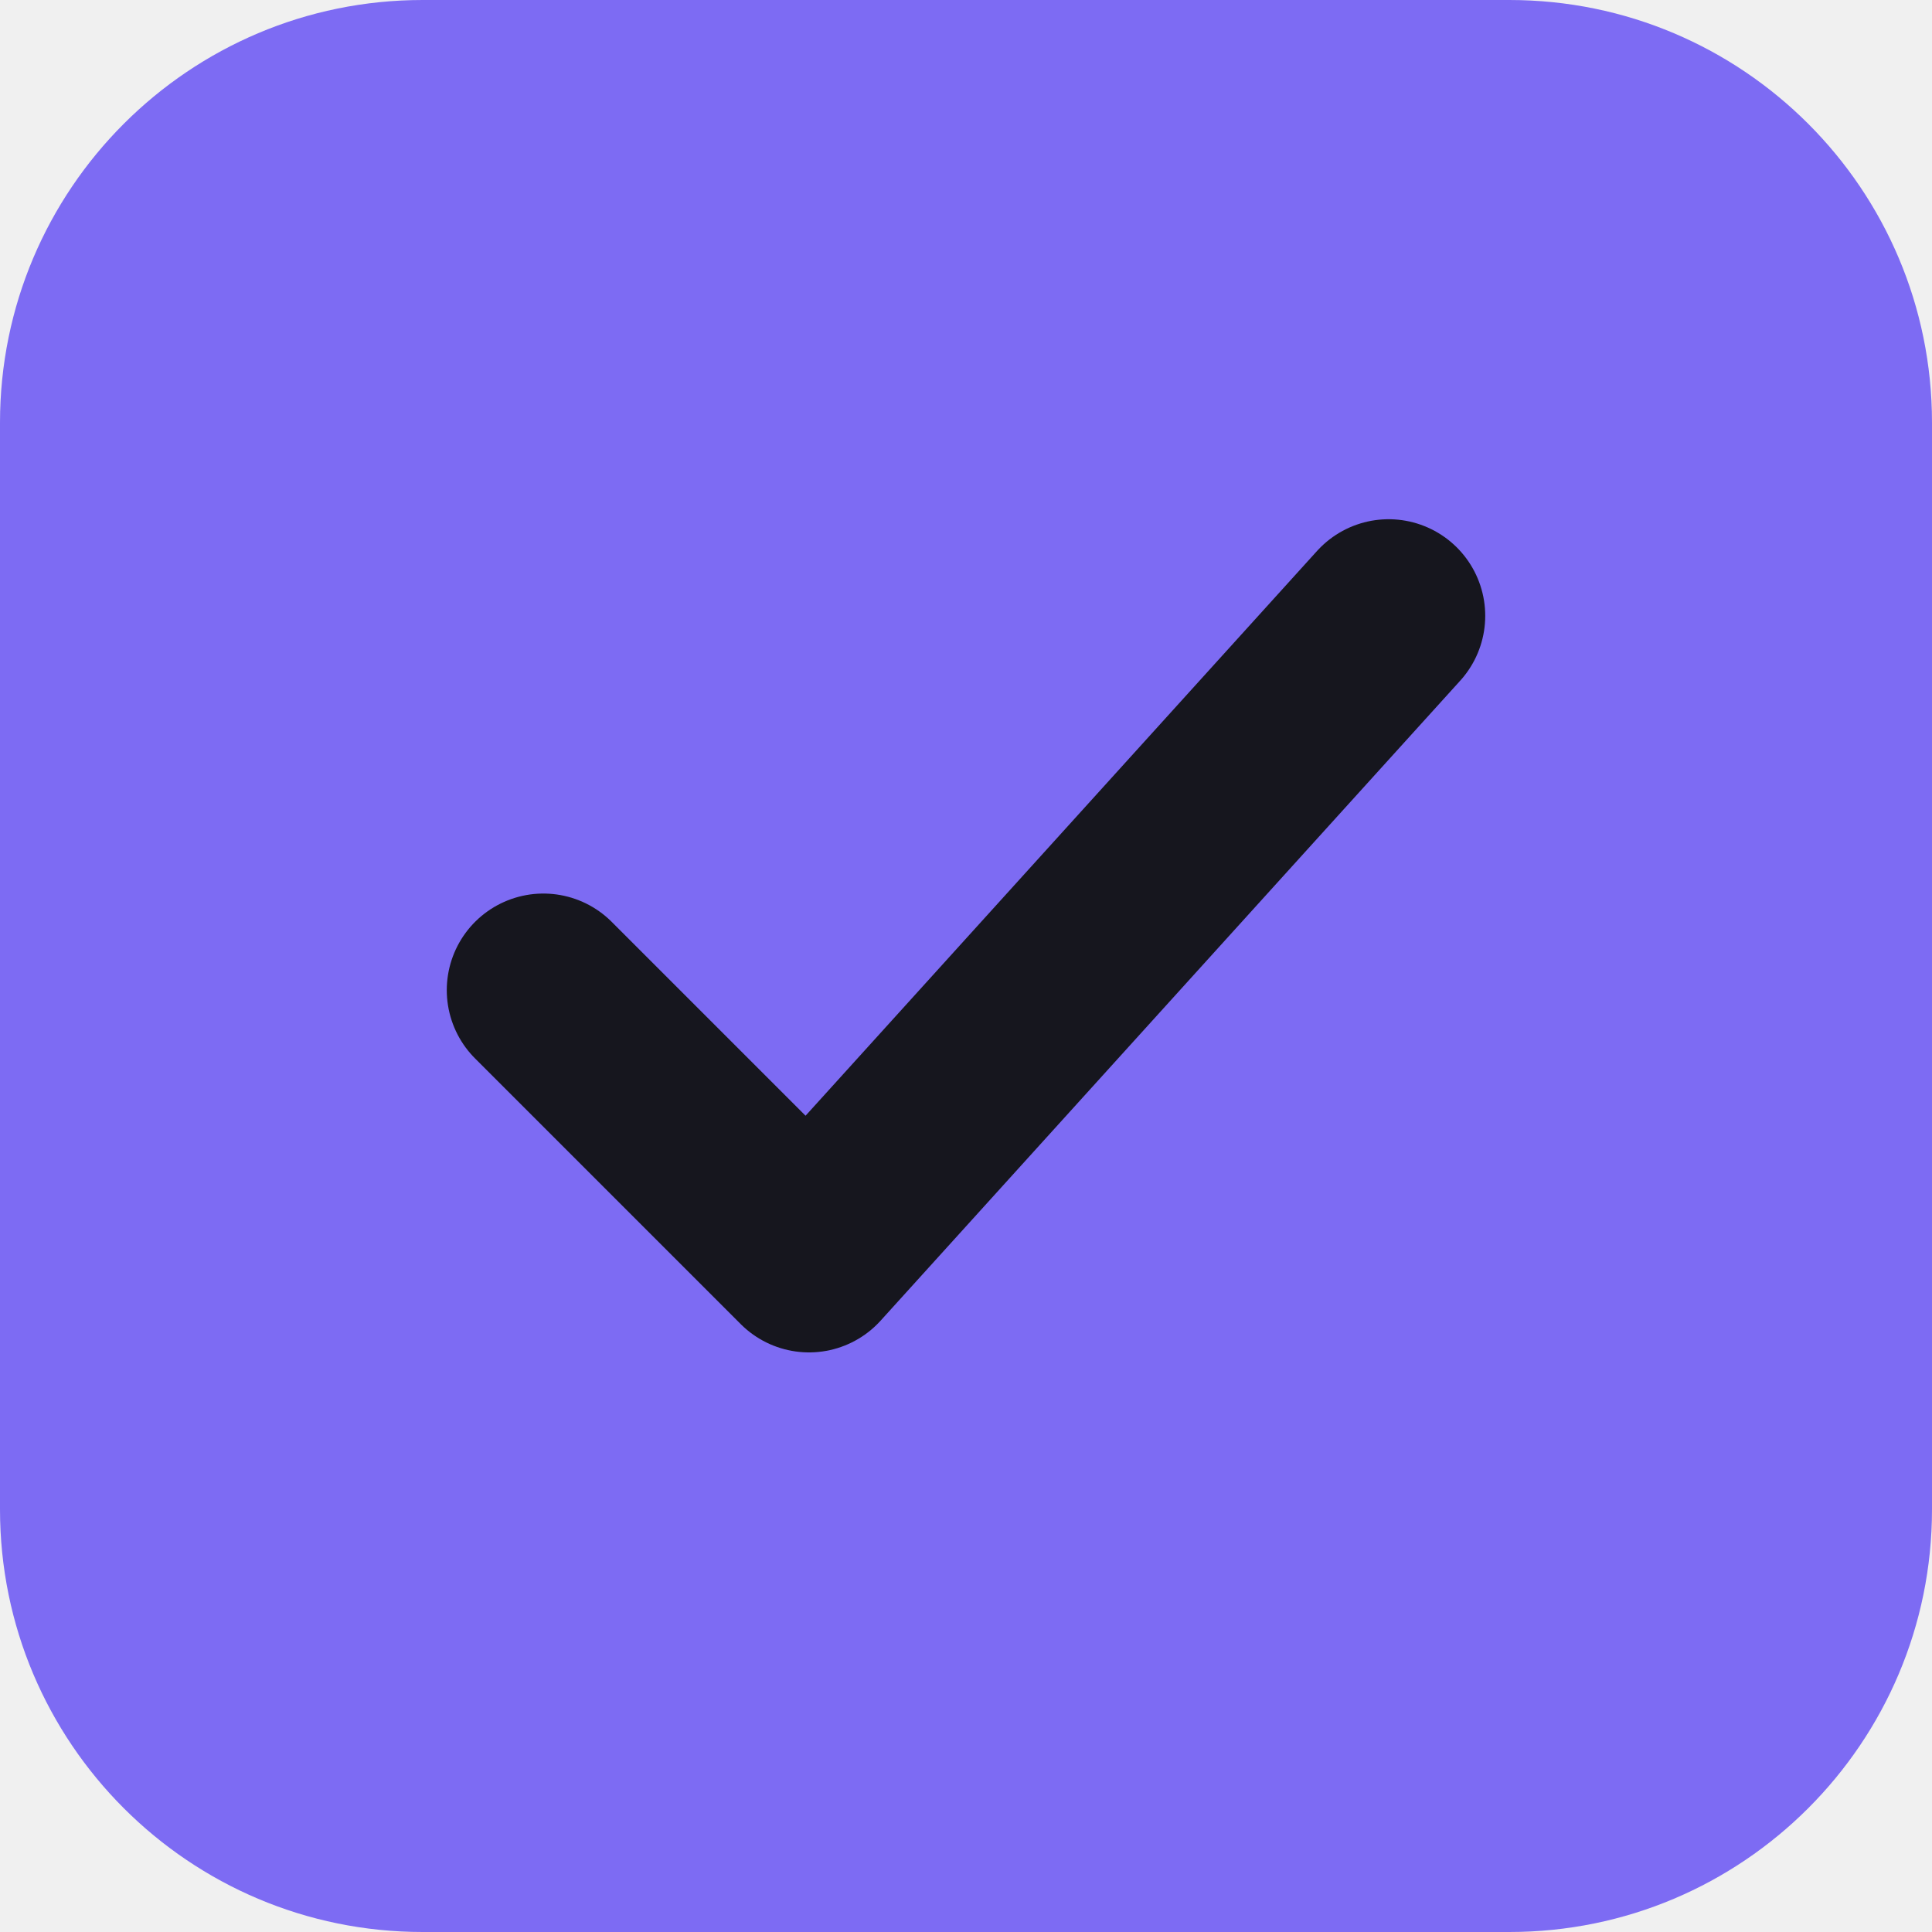
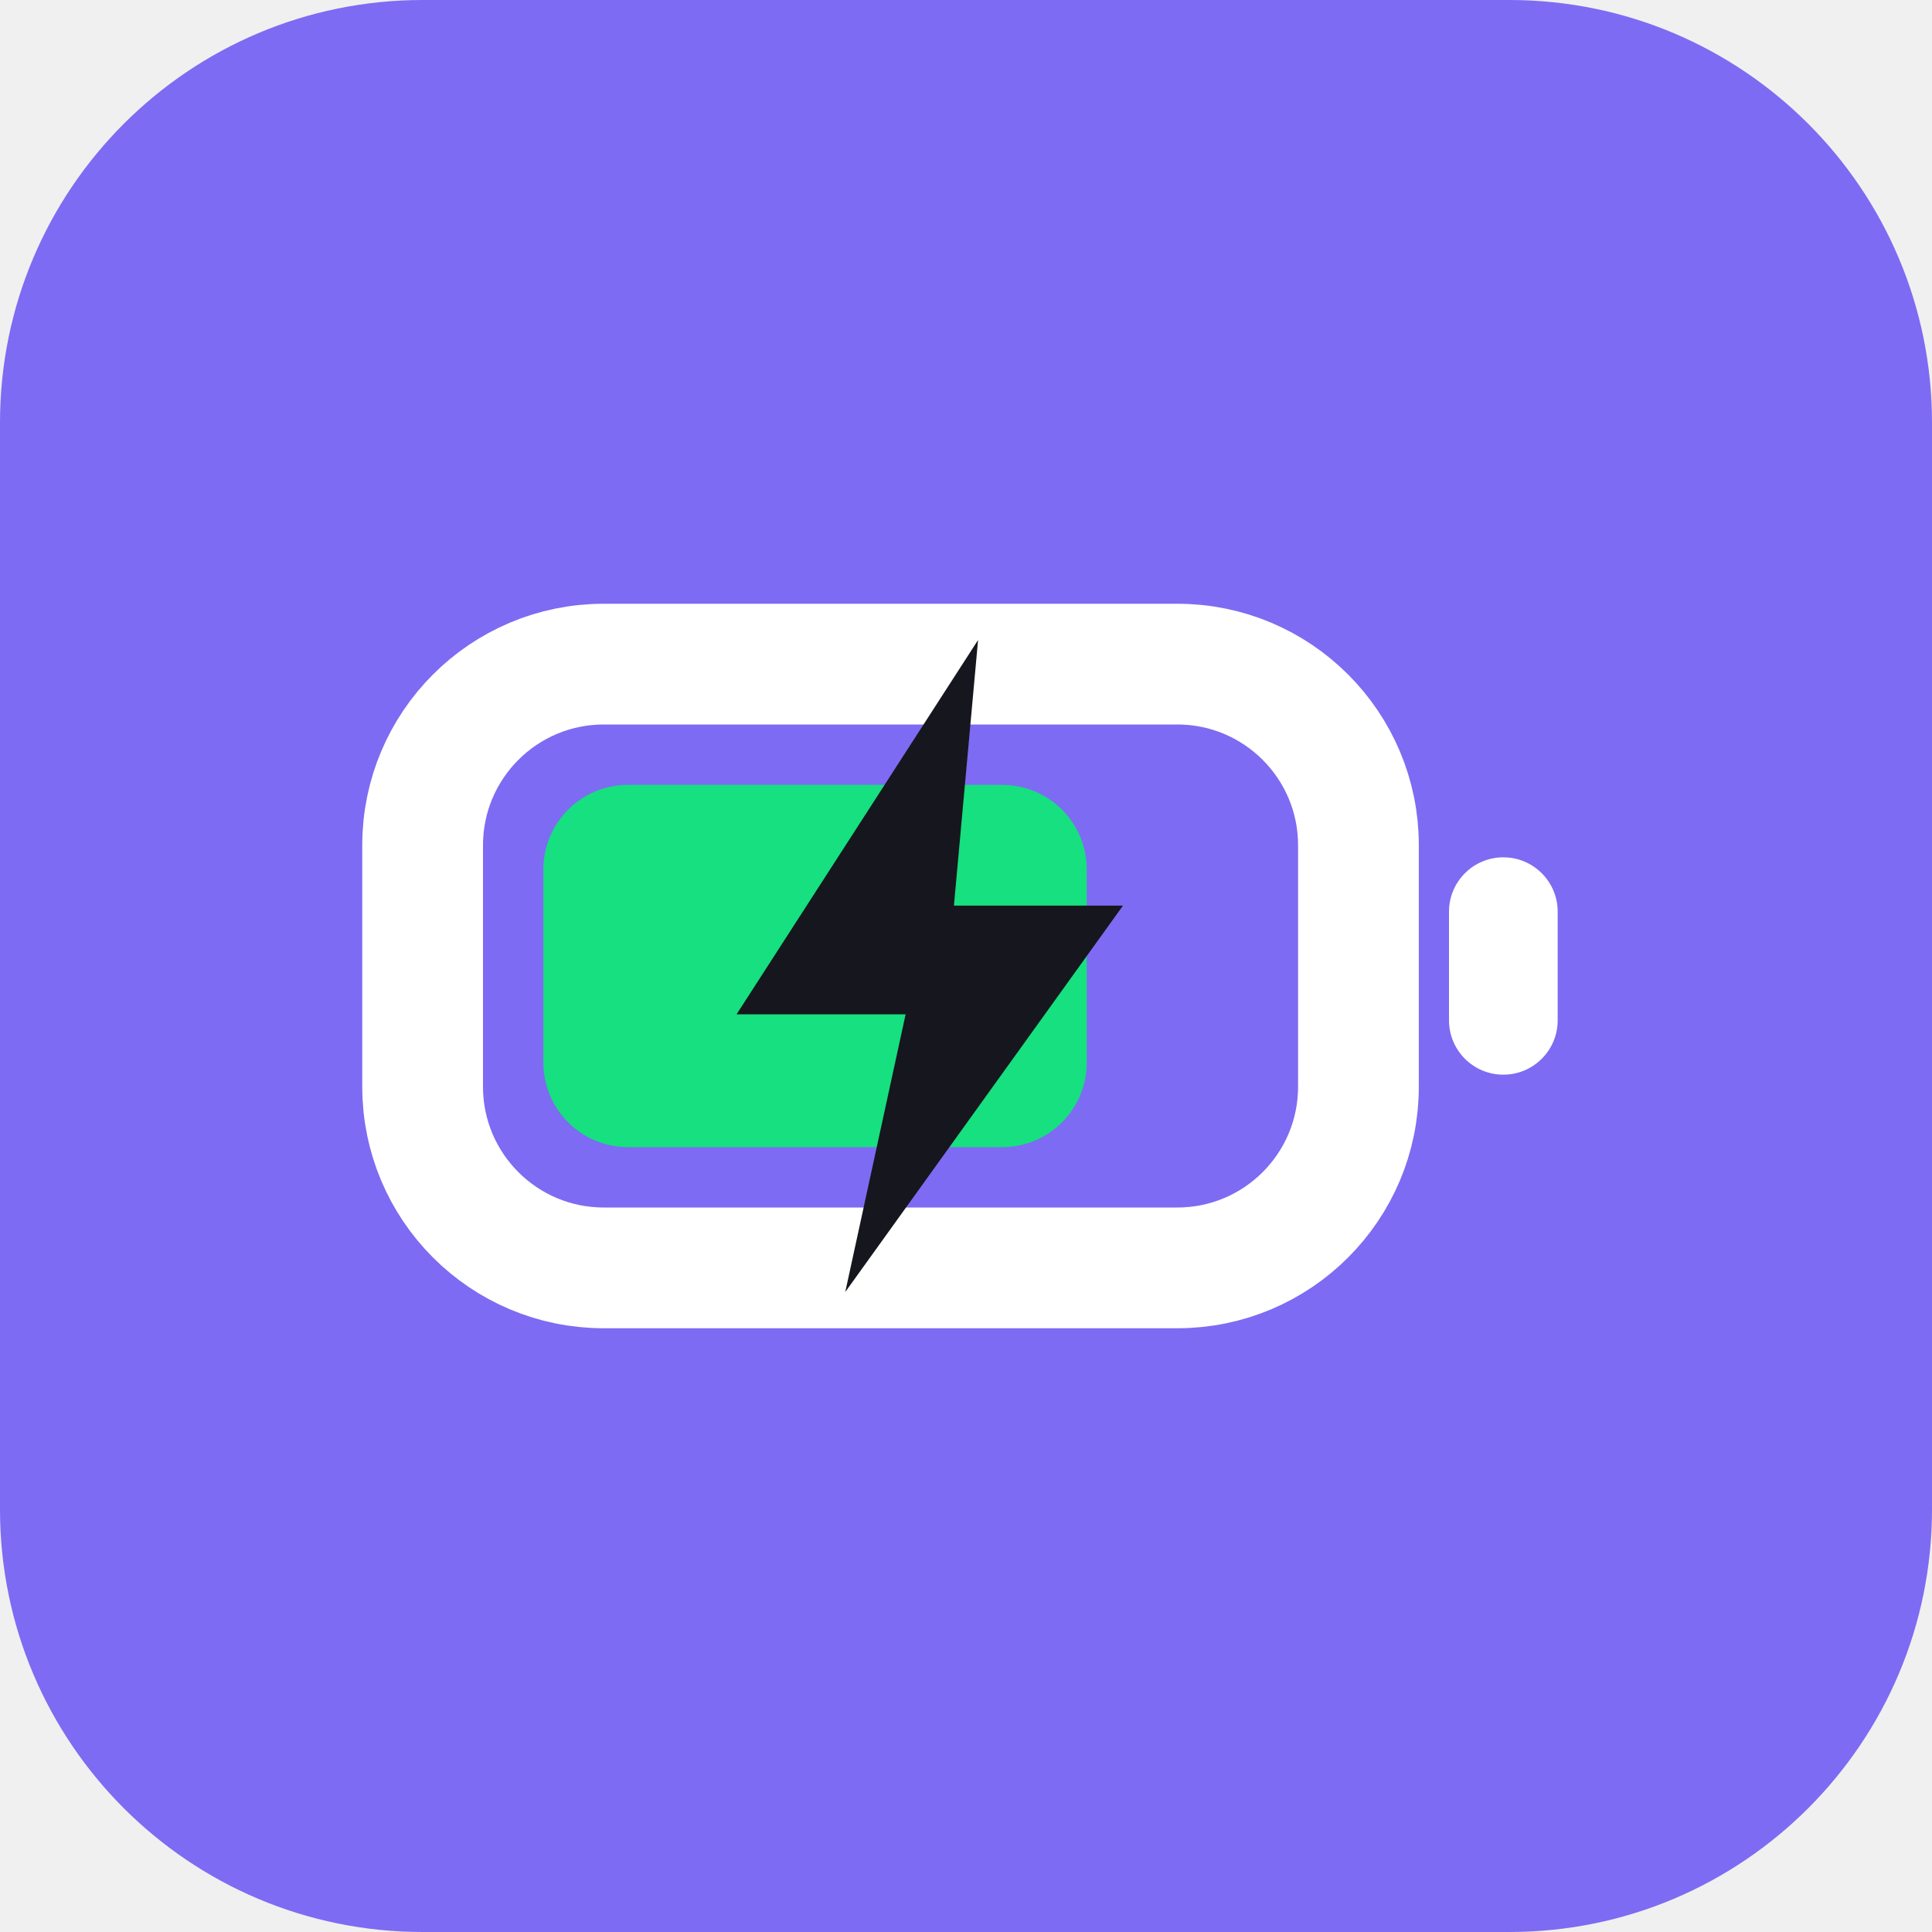
<svg xmlns="http://www.w3.org/2000/svg" viewBox="0 0 32 32">
  <rect width="32" height="32" rx="7" fill="#7d6bf3" />
-   <path d="M9 16.4l4.4 4.4L23 10.2" fill="none" stroke="#16161e" stroke-width="3.2" stroke-linecap="round" stroke-linejoin="round" />
+   <g transform="translate(4,4)">
+     <rect x="3" y="7" width="15.5" height="10" rx="3" fill="none" stroke="#fff" stroke-width="2" />
+     <rect x="5" y="9" width="9" height="6" rx="1.4" fill="#16e07f" />
+     <rect x="20" y="10.2" width="1.8" height="3.6" rx="0.9" fill="#fff" />
+     <path d="M12.2 6.6 8.2 12.8 11 12.8 10 17.4 14.6 11 11.8 11Z" fill="#16161e" />
+   </g>
</svg>
